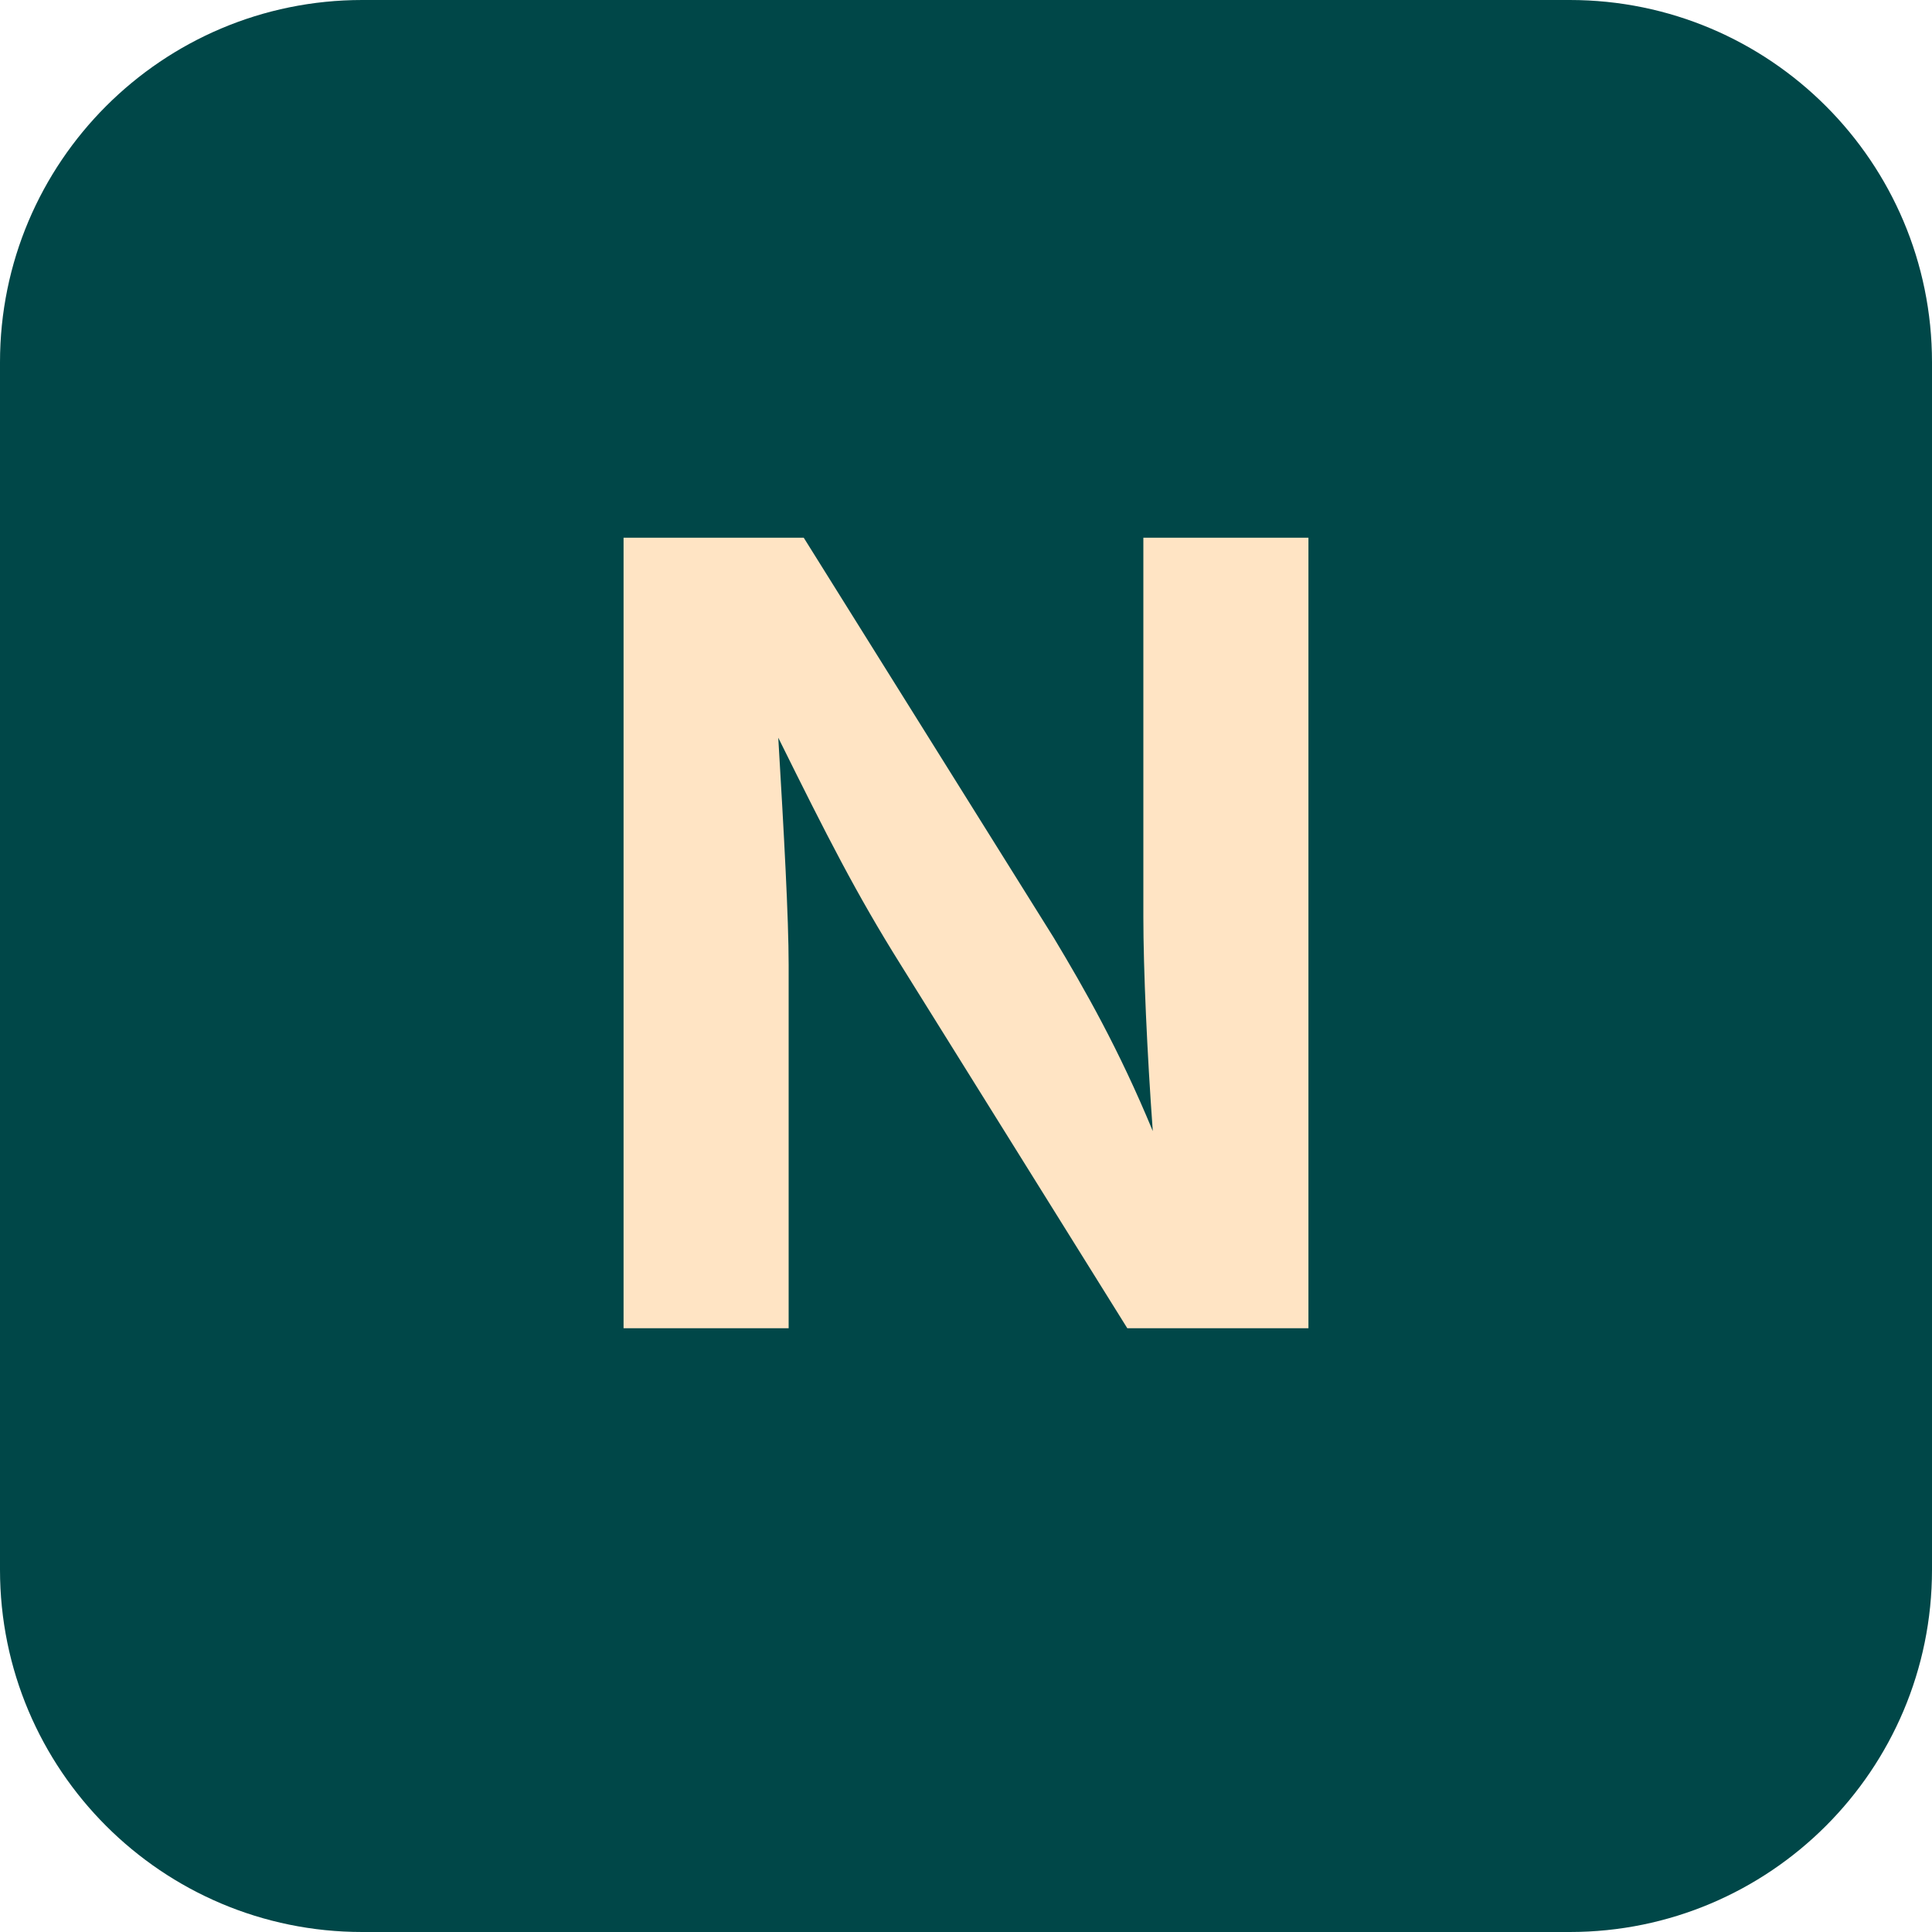
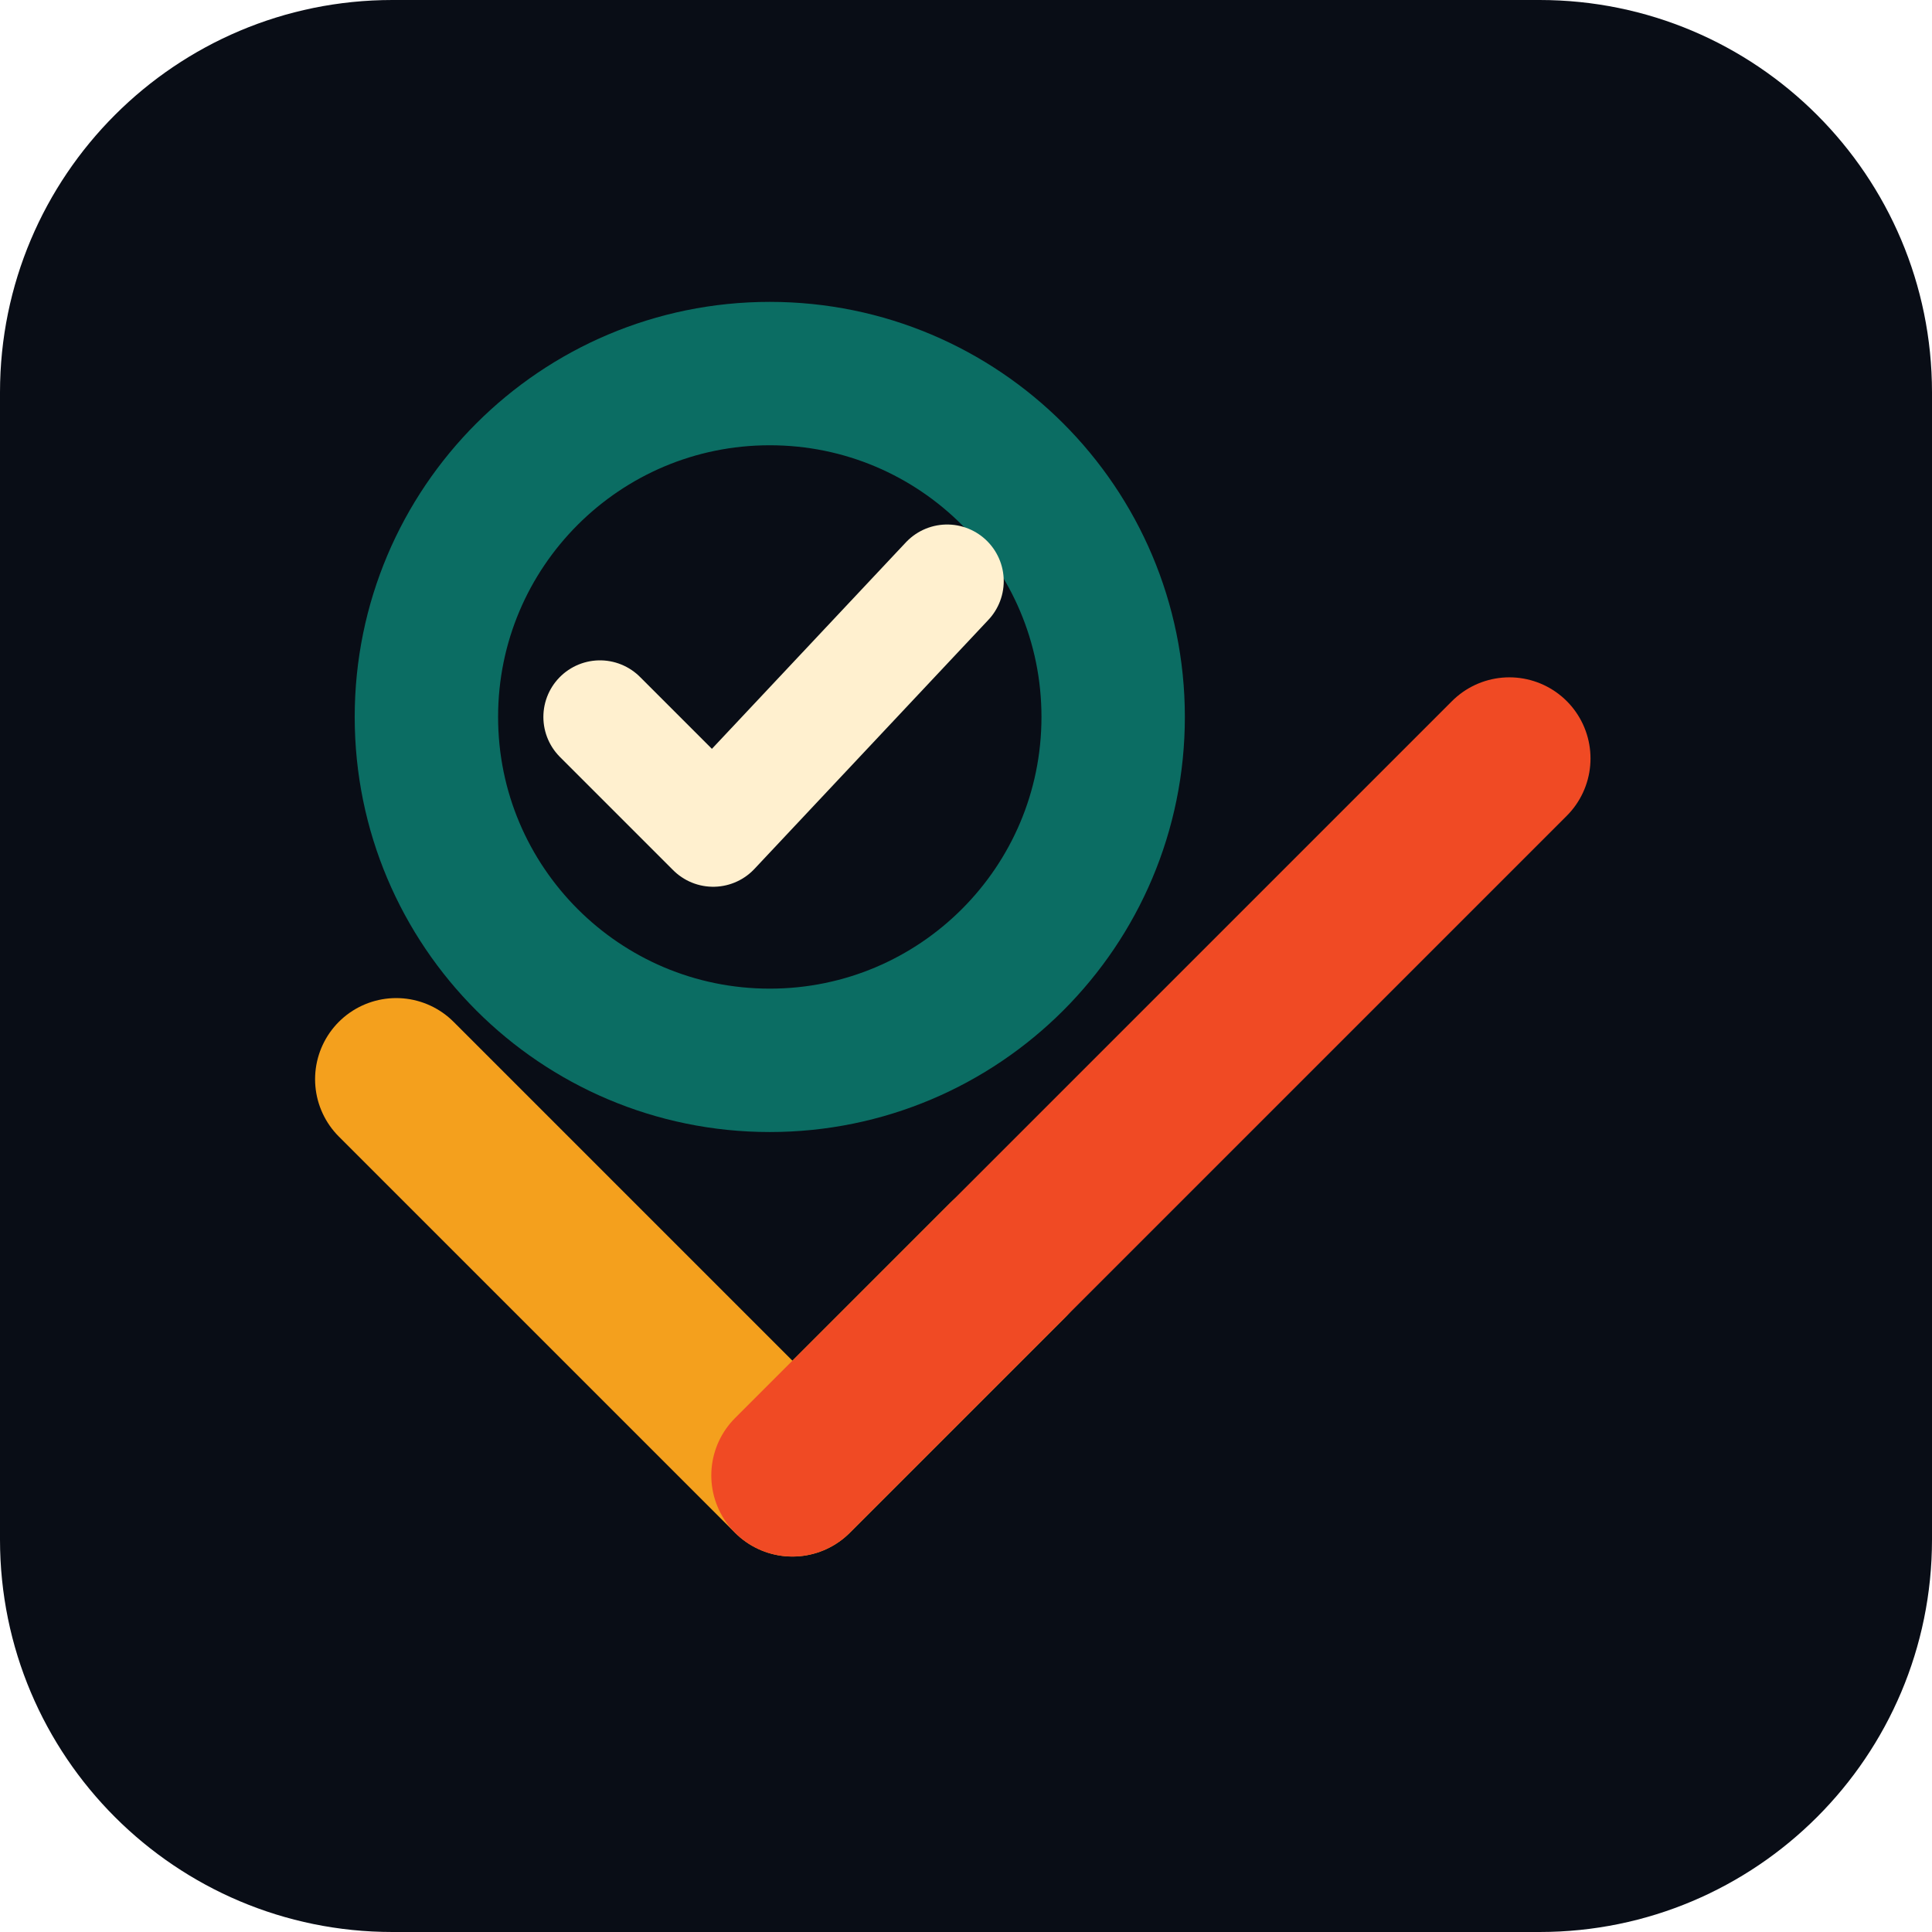
- <svg xmlns="http://www.w3.org/2000/svg" viewBox="0 0 32 32">
-   <rect width="32" height="32" rx="6" fill="#004748" />
-   <text x="16" y="22" text-anchor="middle" font-family="Inter, sans-serif" font-weight="700" font-size="18" fill="#ffe4c4">N</text>
+ <svg xmlns="http://www.w3.org/2000/svg" viewBox="0 0 512 512" role="img" aria-labelledby="title">
+   <rect width="512" height="512" rx="104" fill="#090d16" />
+   <circle cx="204" cy="190" r="91" fill="none" stroke="#0b6d63" stroke-width="38" />
+   <path d="M159 190l30 30 62-66" fill="none" stroke="#fff0cf" stroke-width="30" stroke-linecap="round" stroke-linejoin="round" />
+   <path d="M105 286l105 105 57-57" fill="none" stroke="#f4a01d" stroke-width="43" stroke-linecap="round" stroke-linejoin="round" />
+   <path d="M210 391l190-190" fill="none" stroke="#f04a24" stroke-width="43" stroke-linecap="round" />
</svg>
